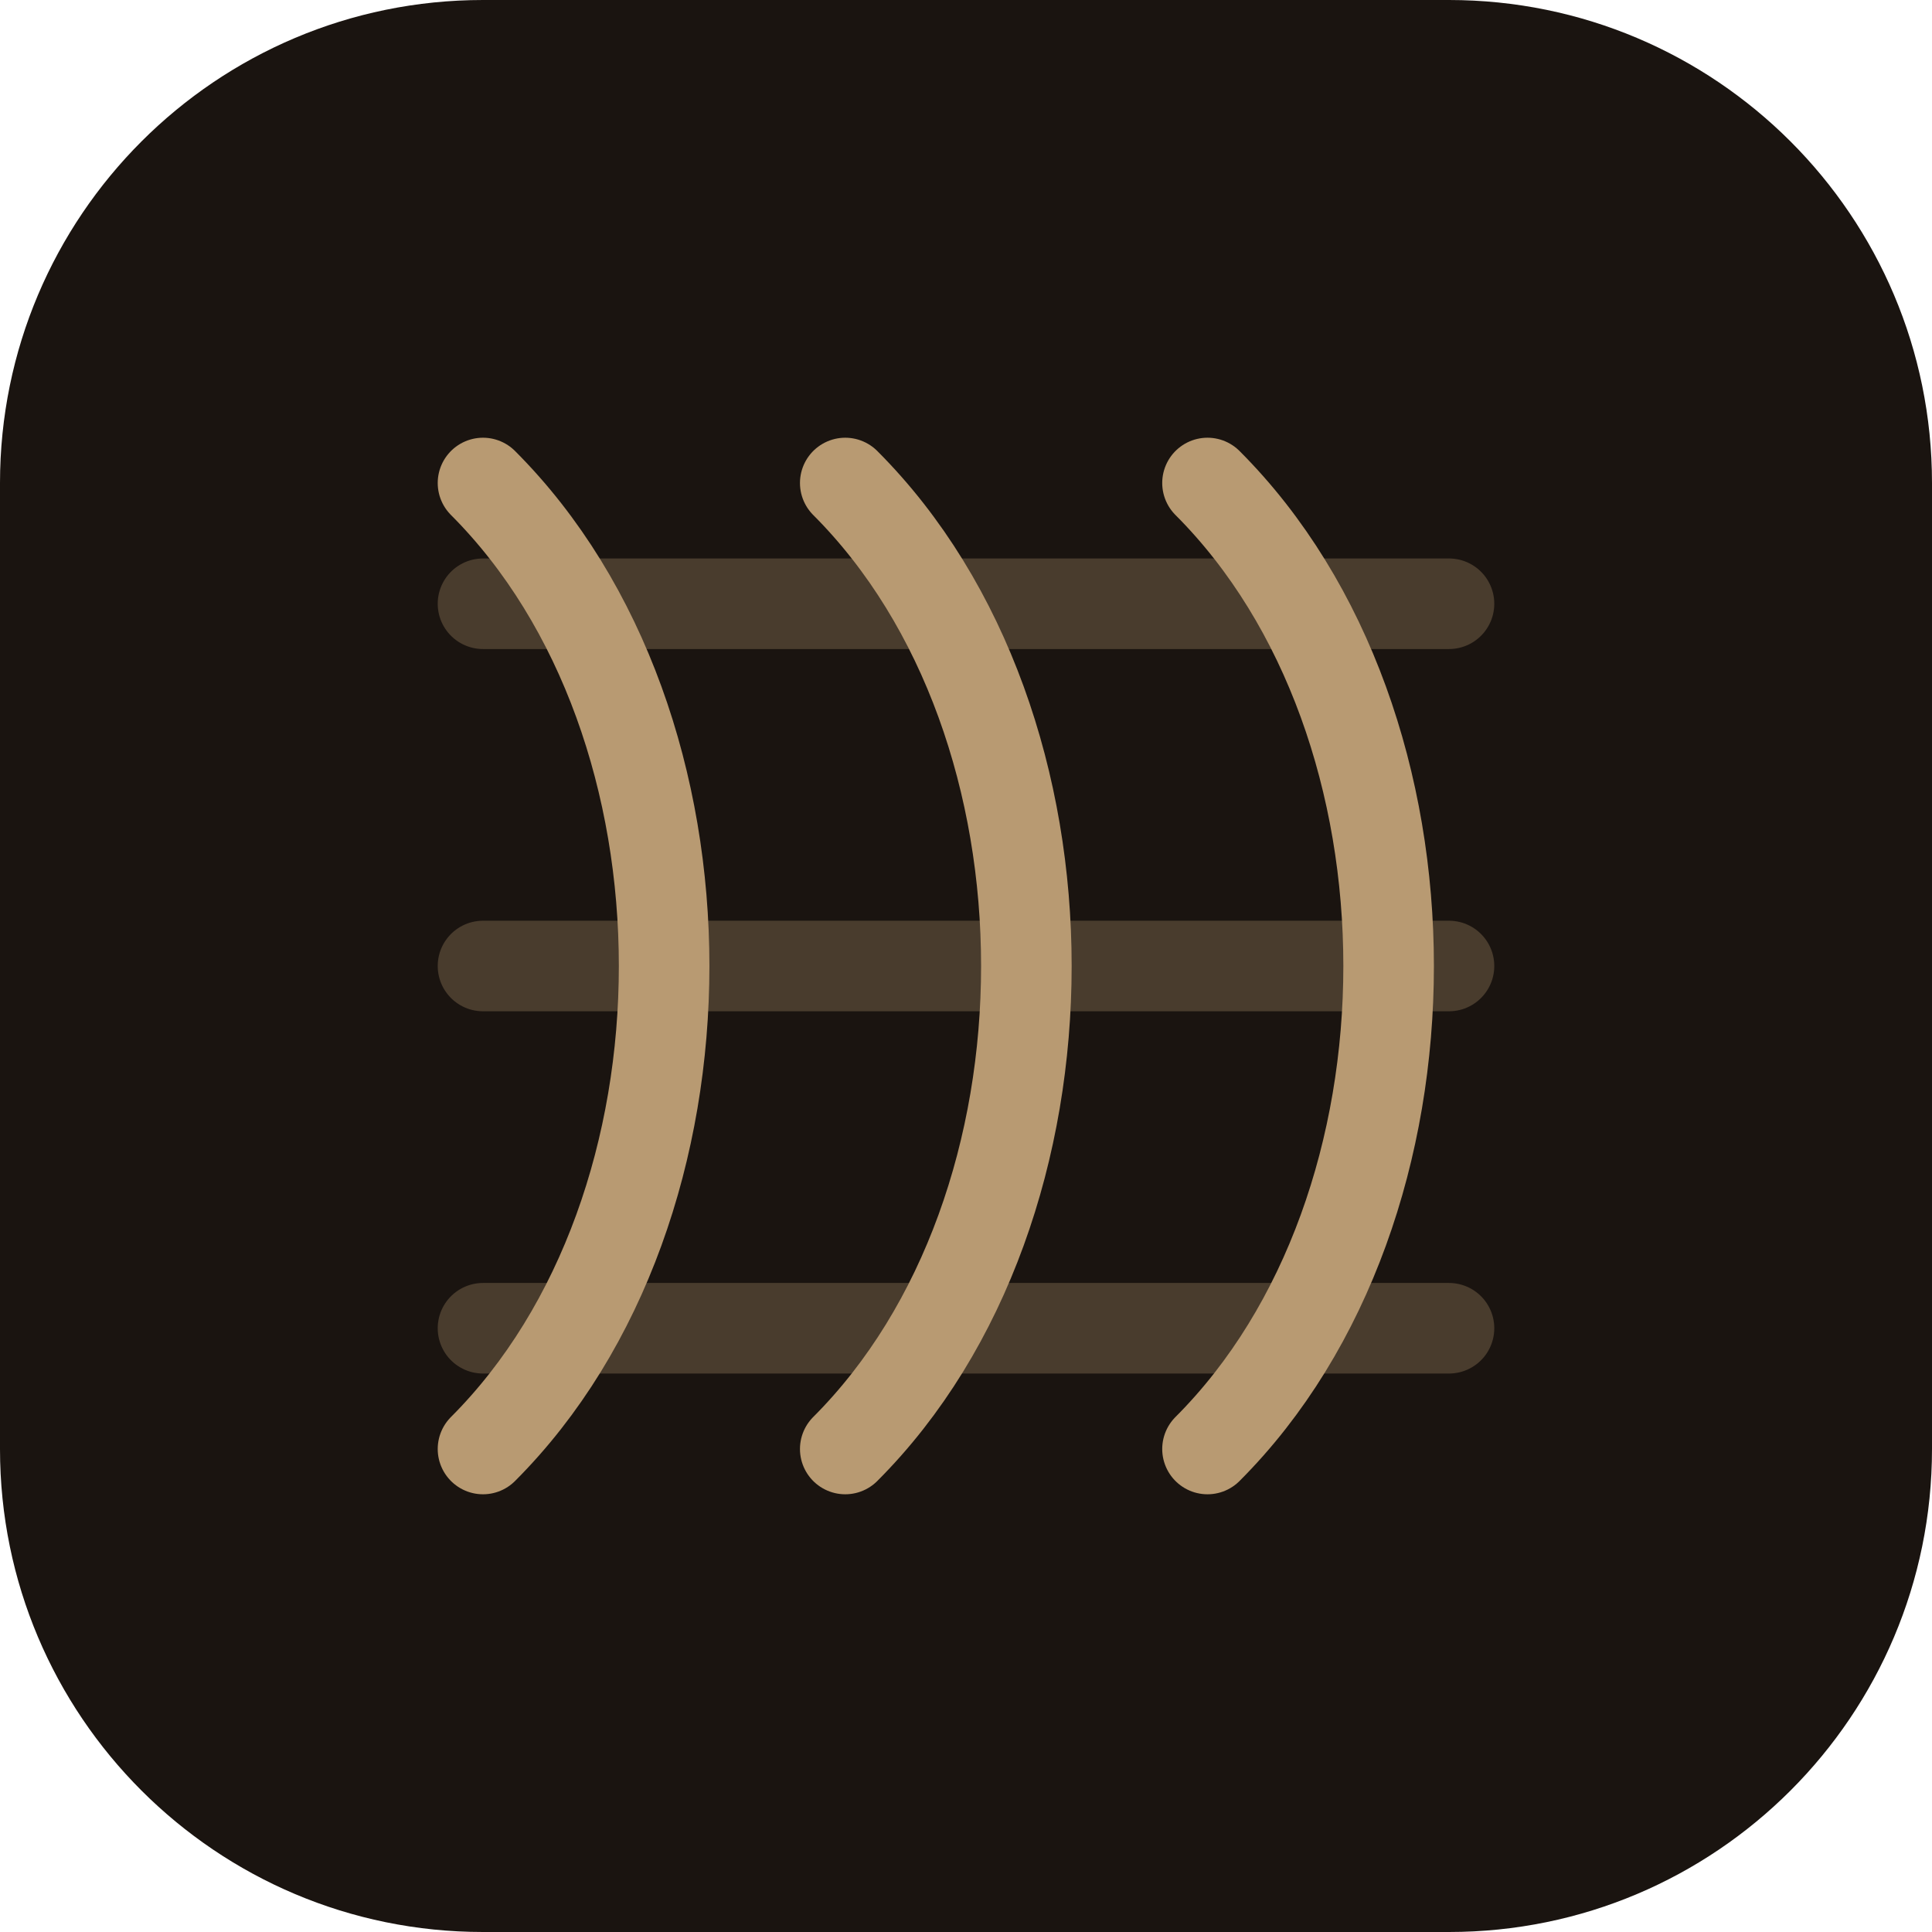
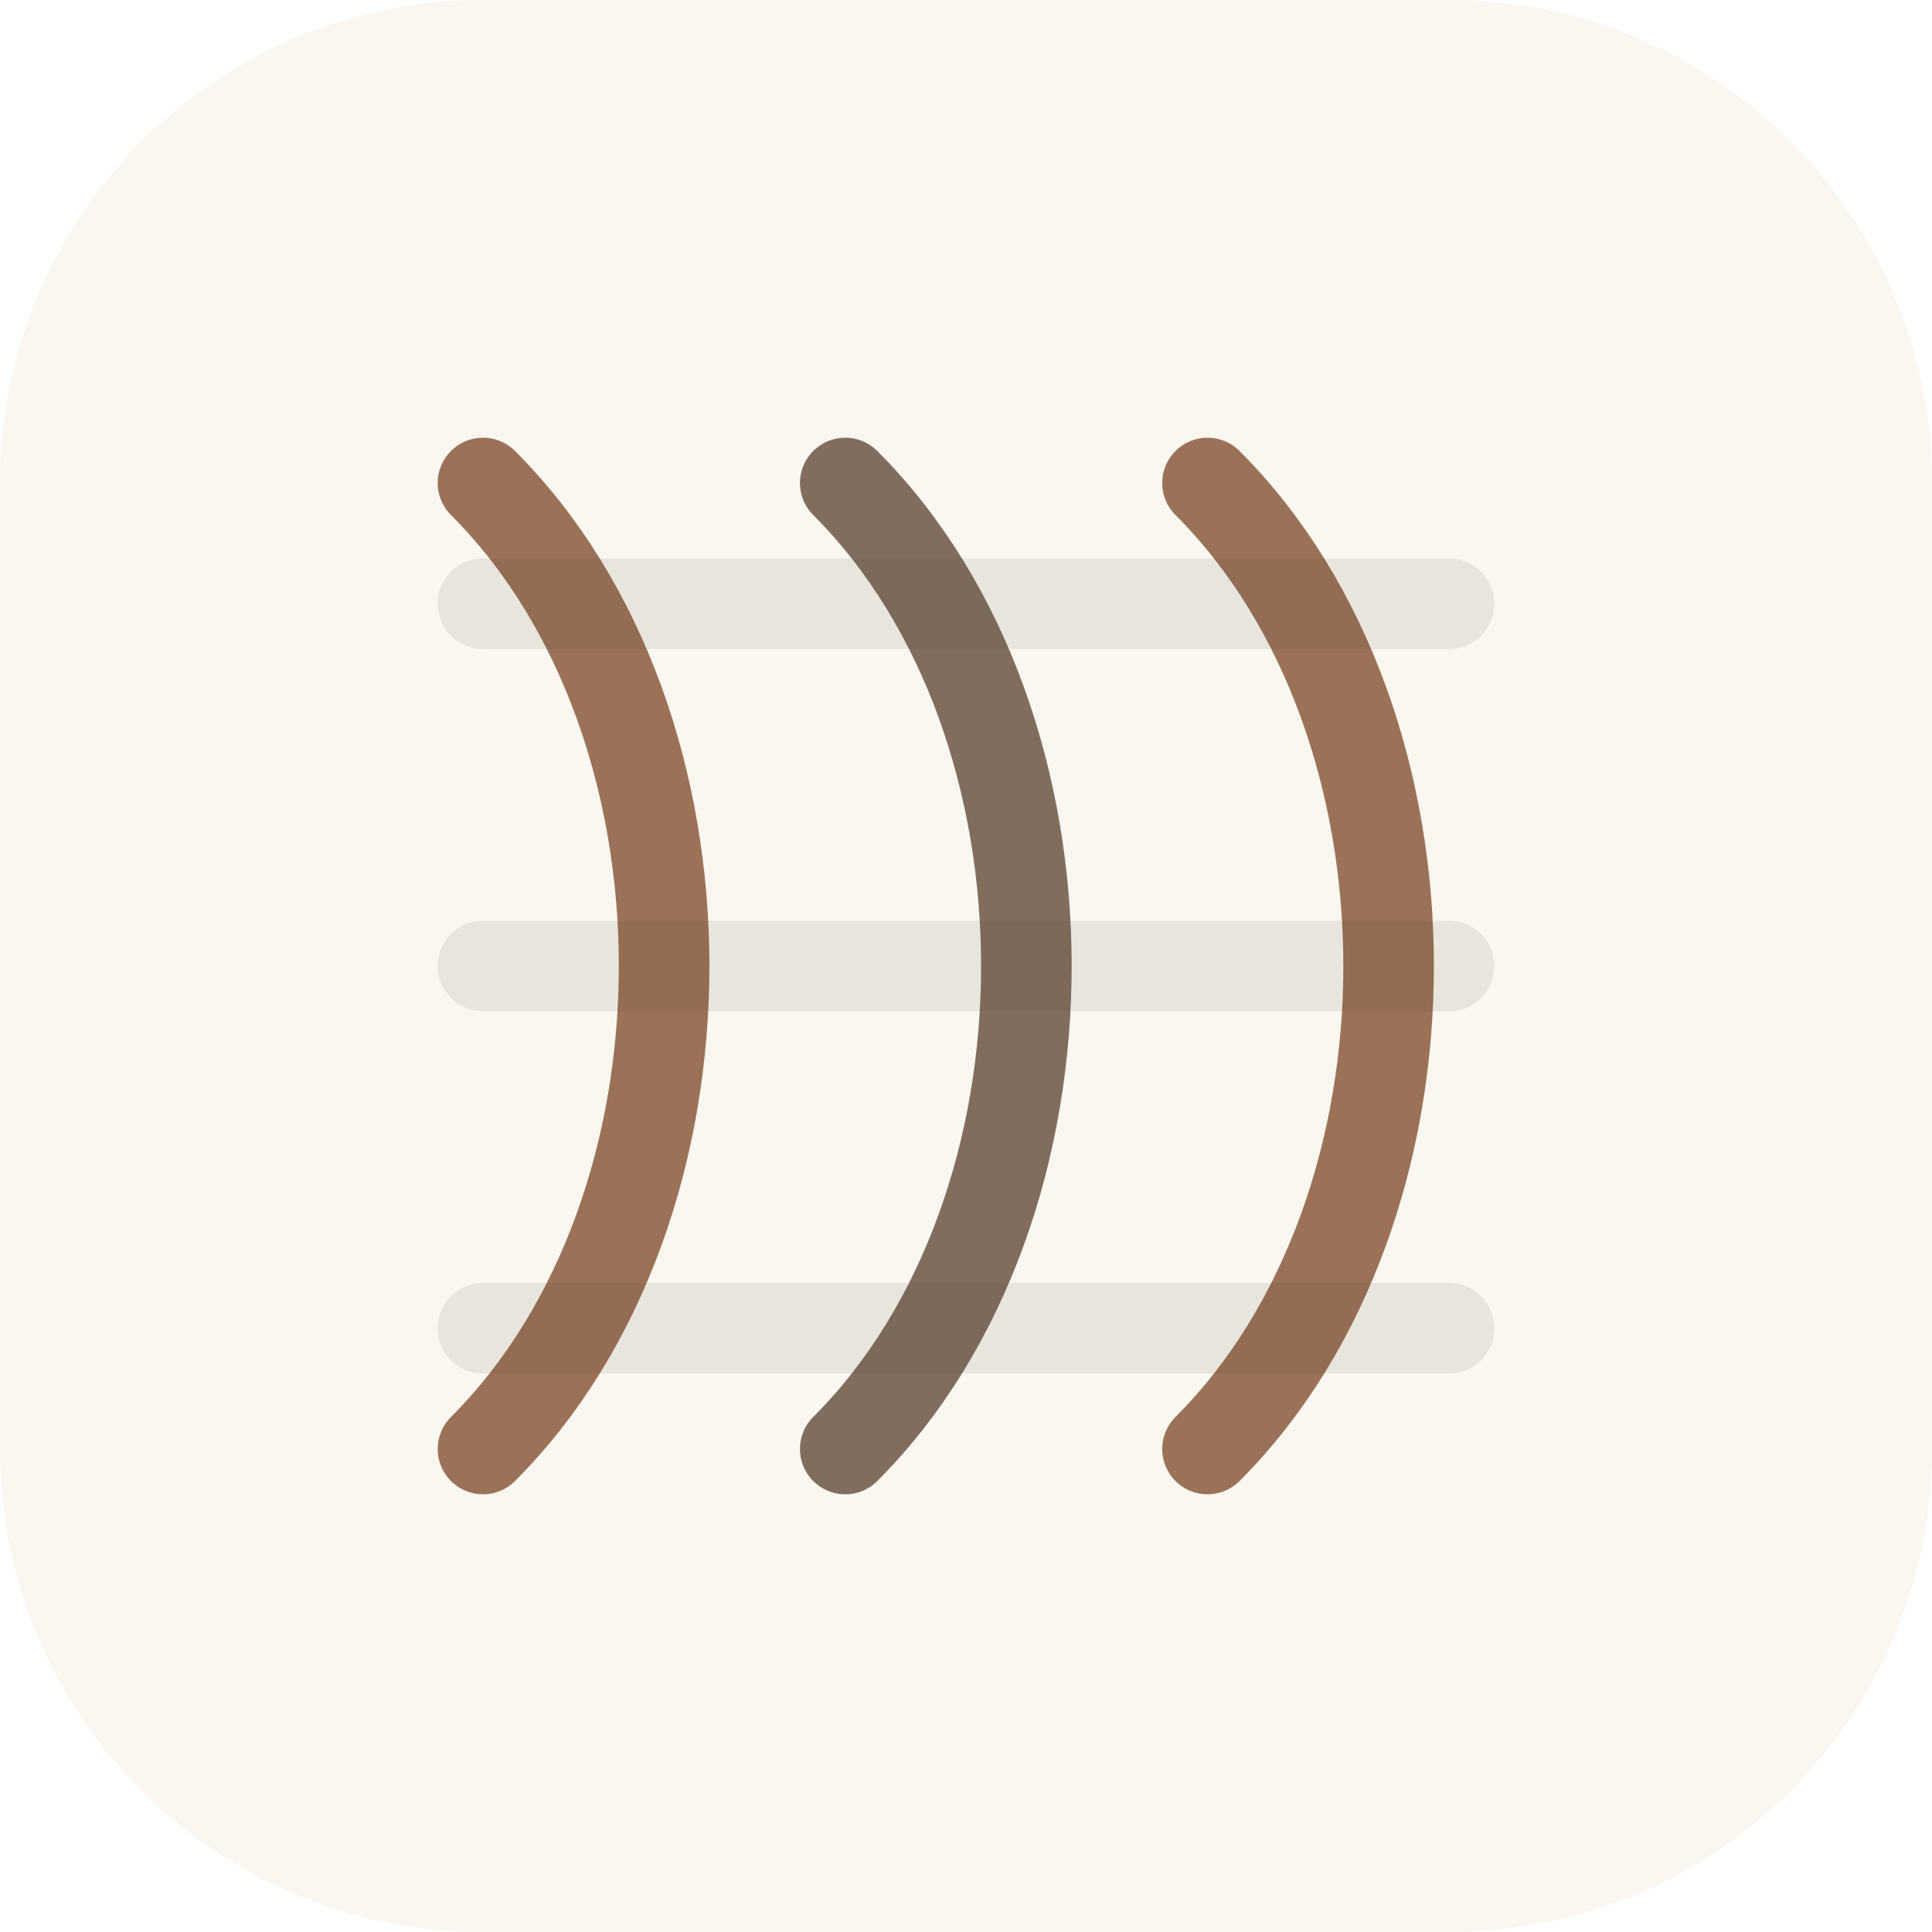
<svg xmlns="http://www.w3.org/2000/svg" viewBox="0 0 32 32">
-   <rect width="32" height="32" rx="8" fill="#1a1410" />
-   <g stroke="#c9a87c" stroke-width="1.5" stroke-linecap="round" fill="none" opacity="0.9">
-     <path d="M8 8 C12 12, 12 20, 8 24" />
-     <path d="M14 8 C18 12, 18 20, 14 24" />
-     <path d="M20 8 C24 12, 24 20, 20 24" />
-     <path d="M8 10 L24 10" opacity="0.3" />
-     <path d="M8 16 L24 16" opacity="0.3" />
-     <path d="M8 22 L24 22" opacity="0.3" />
+   <rect width="32" height="32" rx="8" fill="#faf6f0" />
+   <g stroke-width="1.5" stroke-linecap="round" fill="none" opacity="0.85">
+     <path d="M8 8 C12 12, 12 20, 8 24" stroke="#8b5a3c" />
+     <path d="M14 8 C18 12, 18 20, 14 24" stroke="#6b5544" />
+     <path d="M20 8 C24 12, 24 20, 20 24" stroke="#8b5a3c" />
+     <path d="M8 10 L24 10" stroke="#2c1a0e" opacity="0.1" />
+     <path d="M8 16 L24 16" stroke="#2c1a0e" opacity="0.1" />
+     <path d="M8 22 L24 22" stroke="#2c1a0e" opacity="0.1" />
  </g>
</svg>
